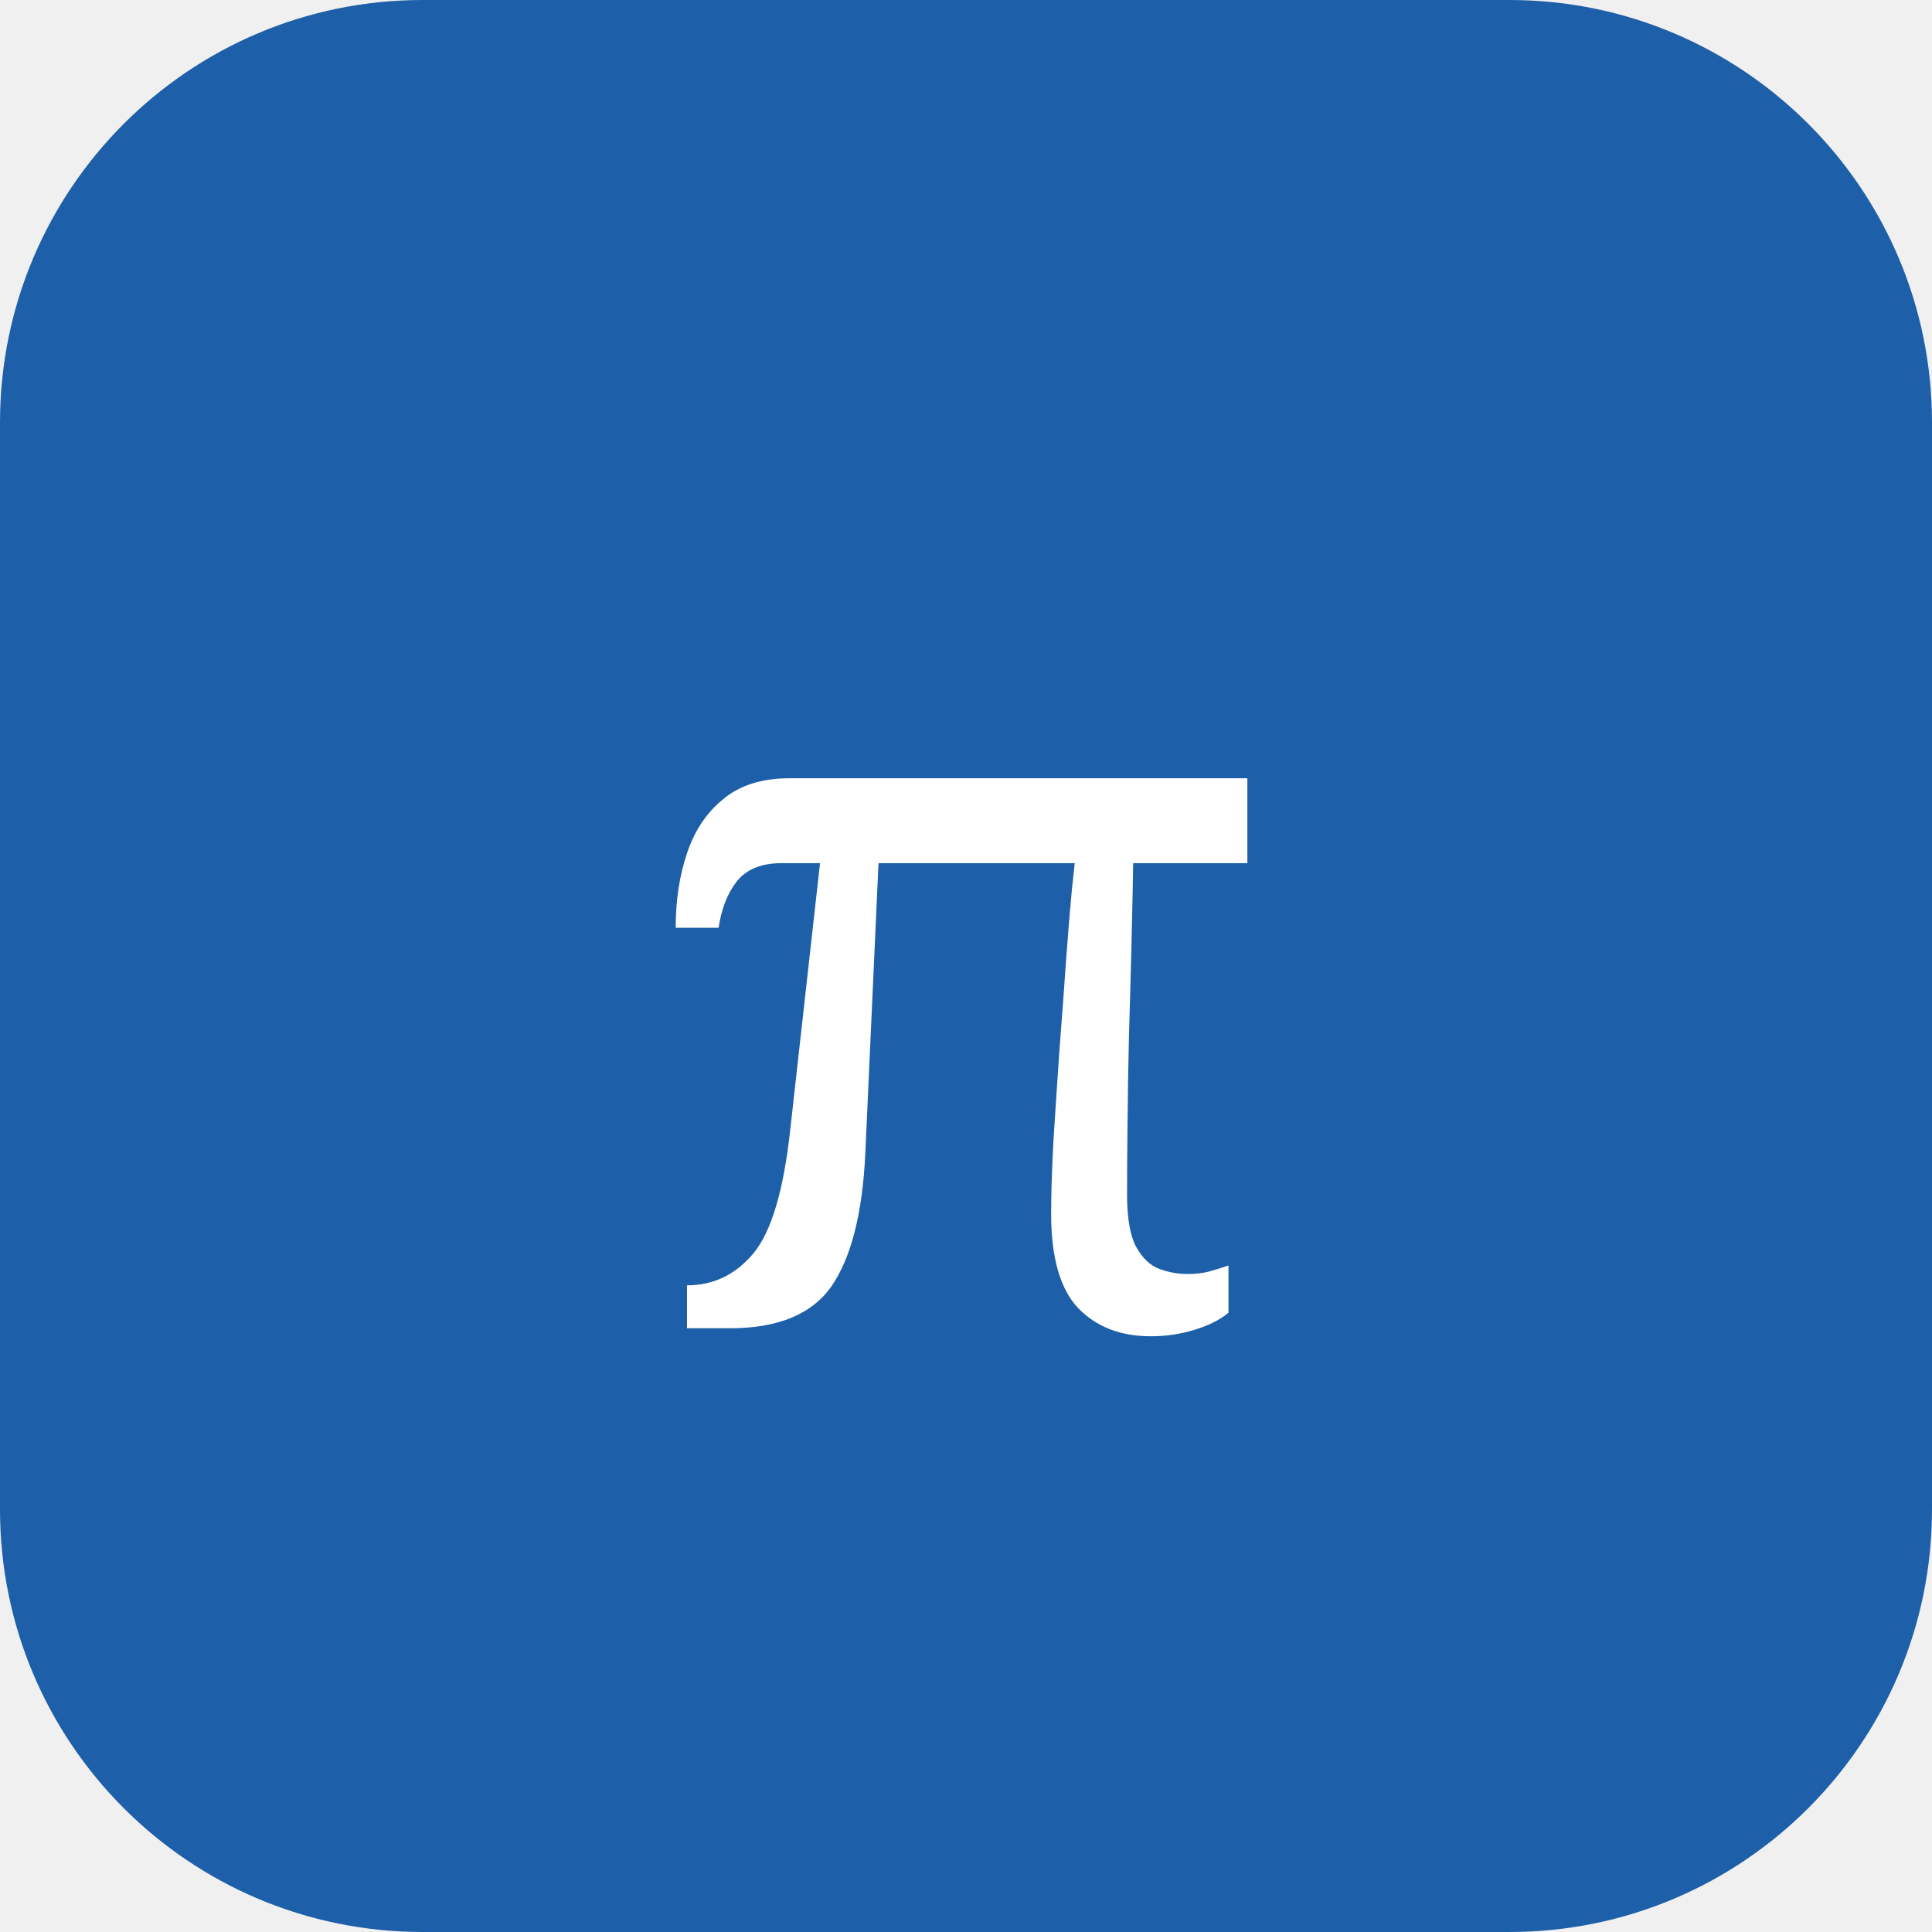
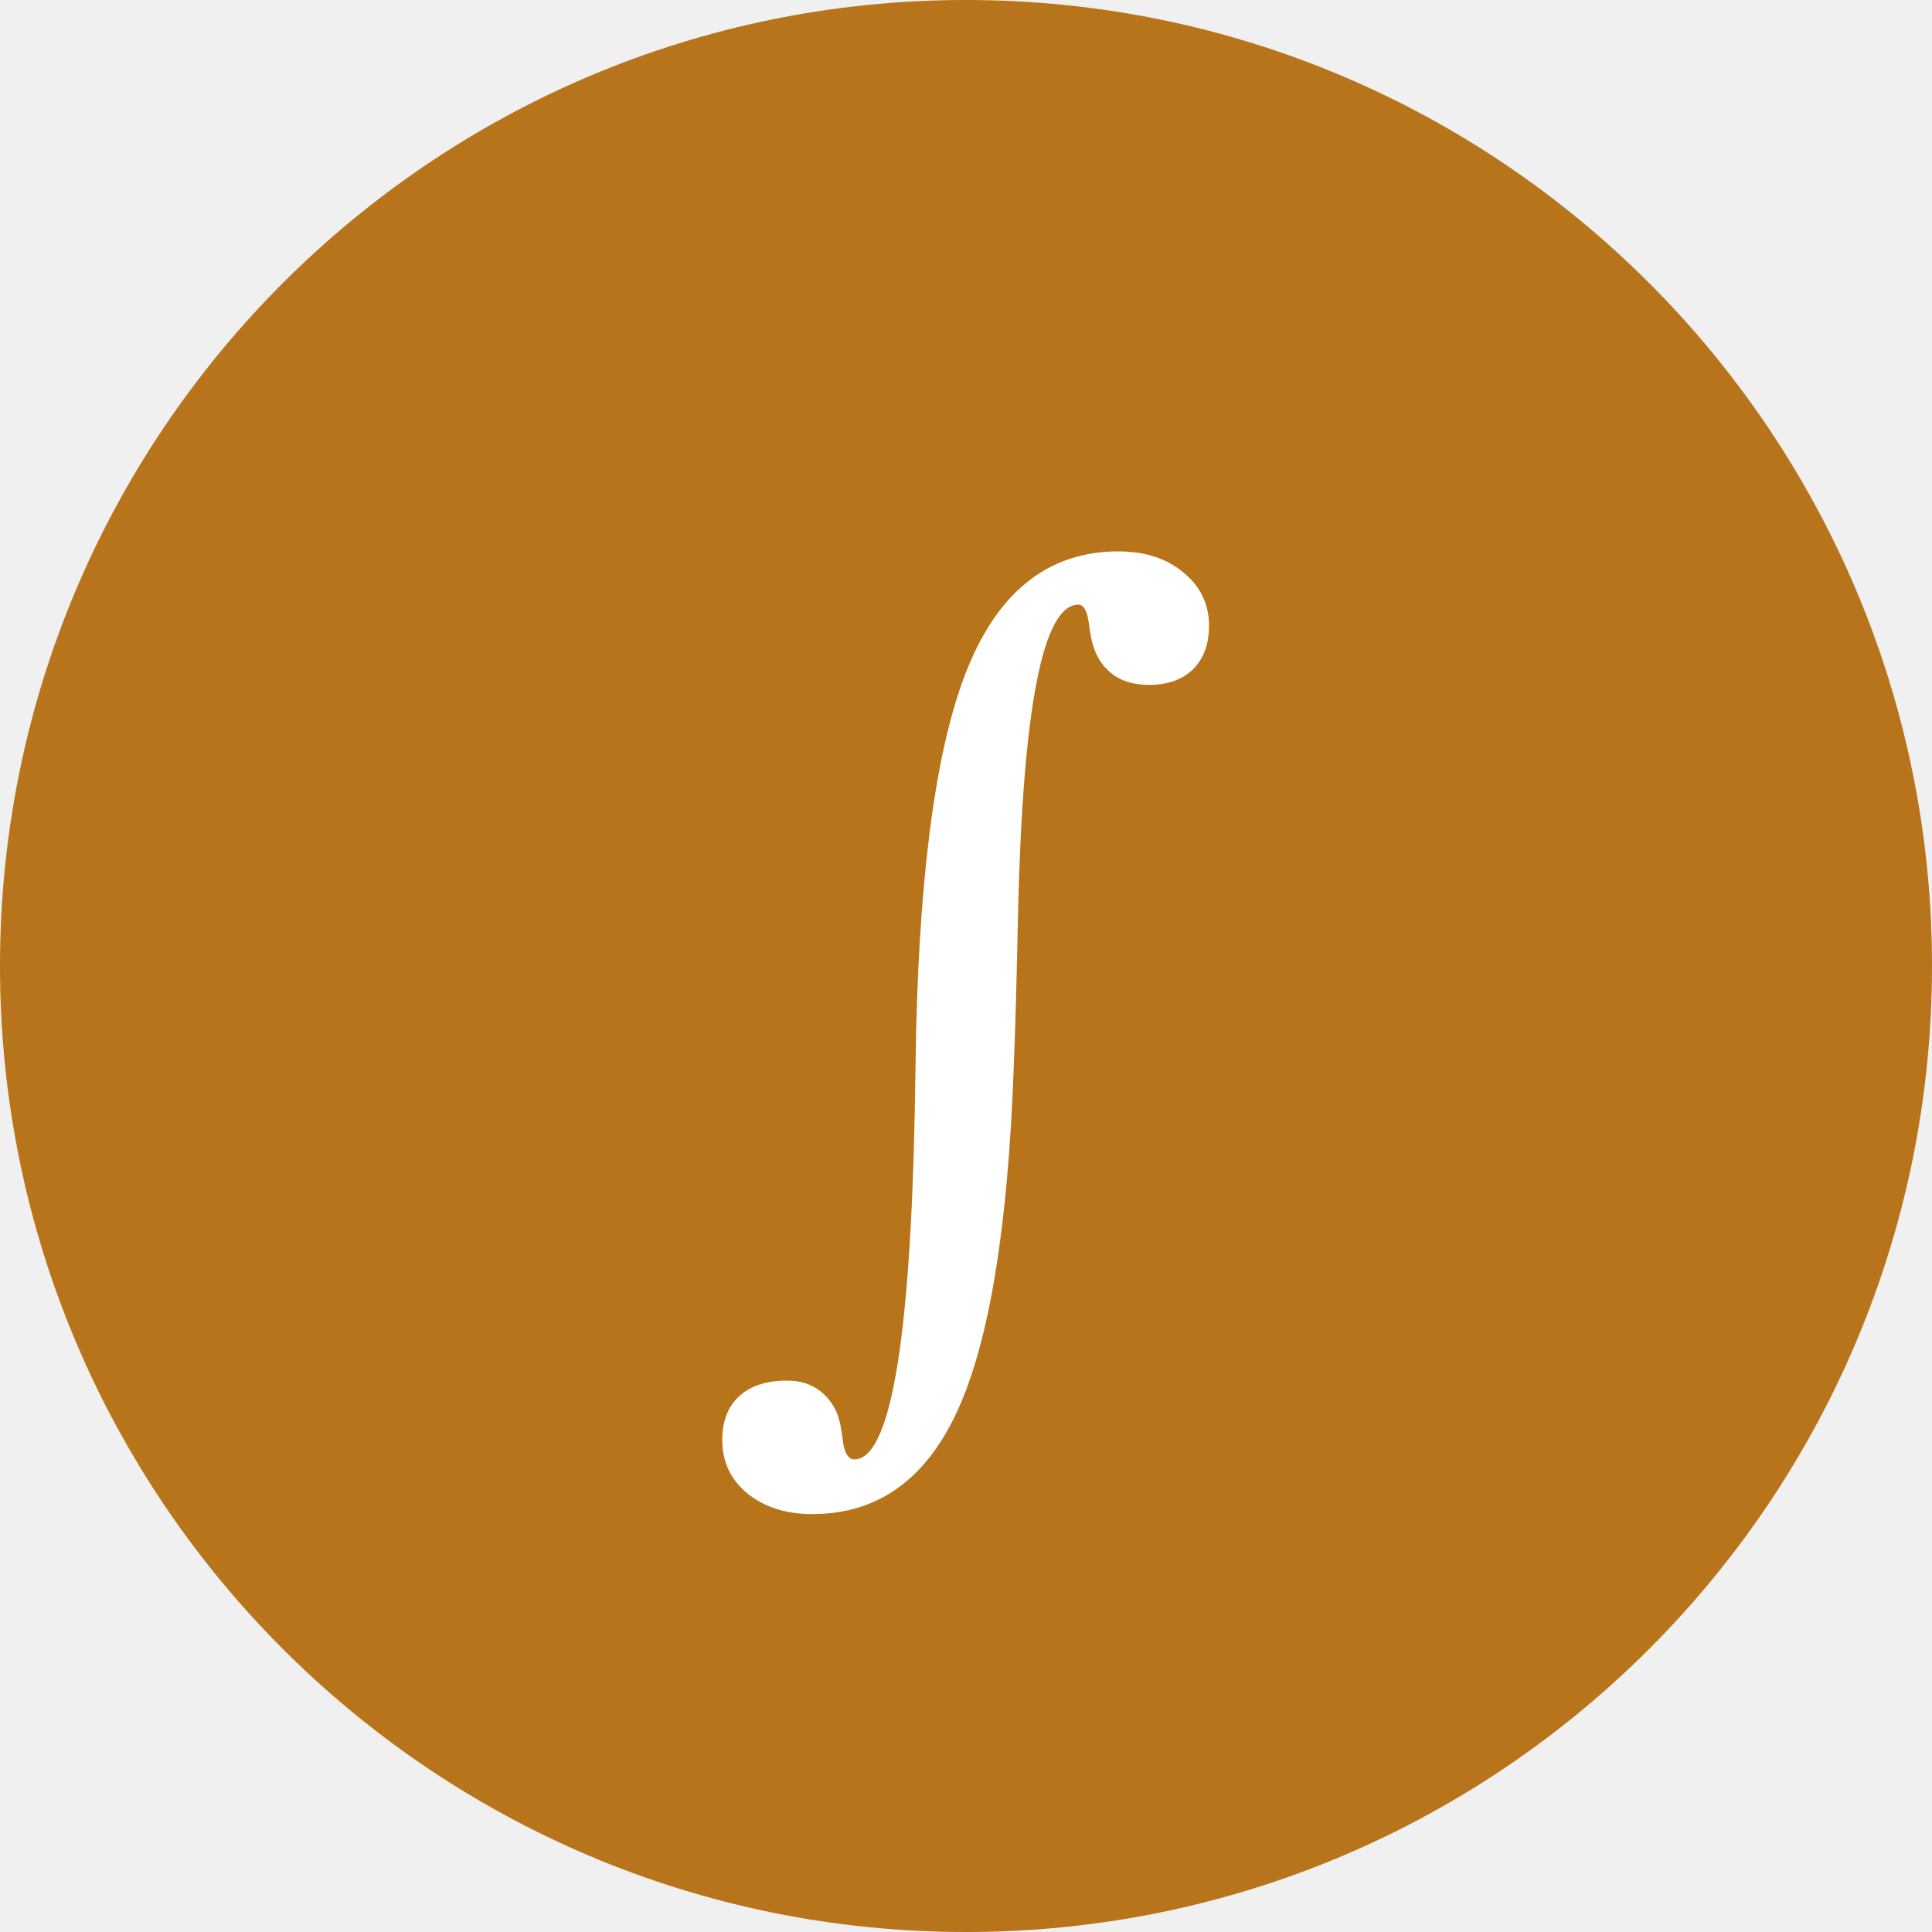
<svg xmlns="http://www.w3.org/2000/svg" viewBox="0 0 64 64">
-   <rect width="64" height="64" rx="14" fill="#1d5fa8" />
-   <text x="32" y="44" font-family="Georgia,serif" font-size="34" fill="#fff" text-anchor="middle">π</text>
+   <rect width="64" height="64" rx="32" fill="#b8741a" />
+   <text x="32" y="44" font-family="Georgia,serif" font-style="italic" font-size="34" fill="#fff" text-anchor="middle">∫</text>
</svg>
